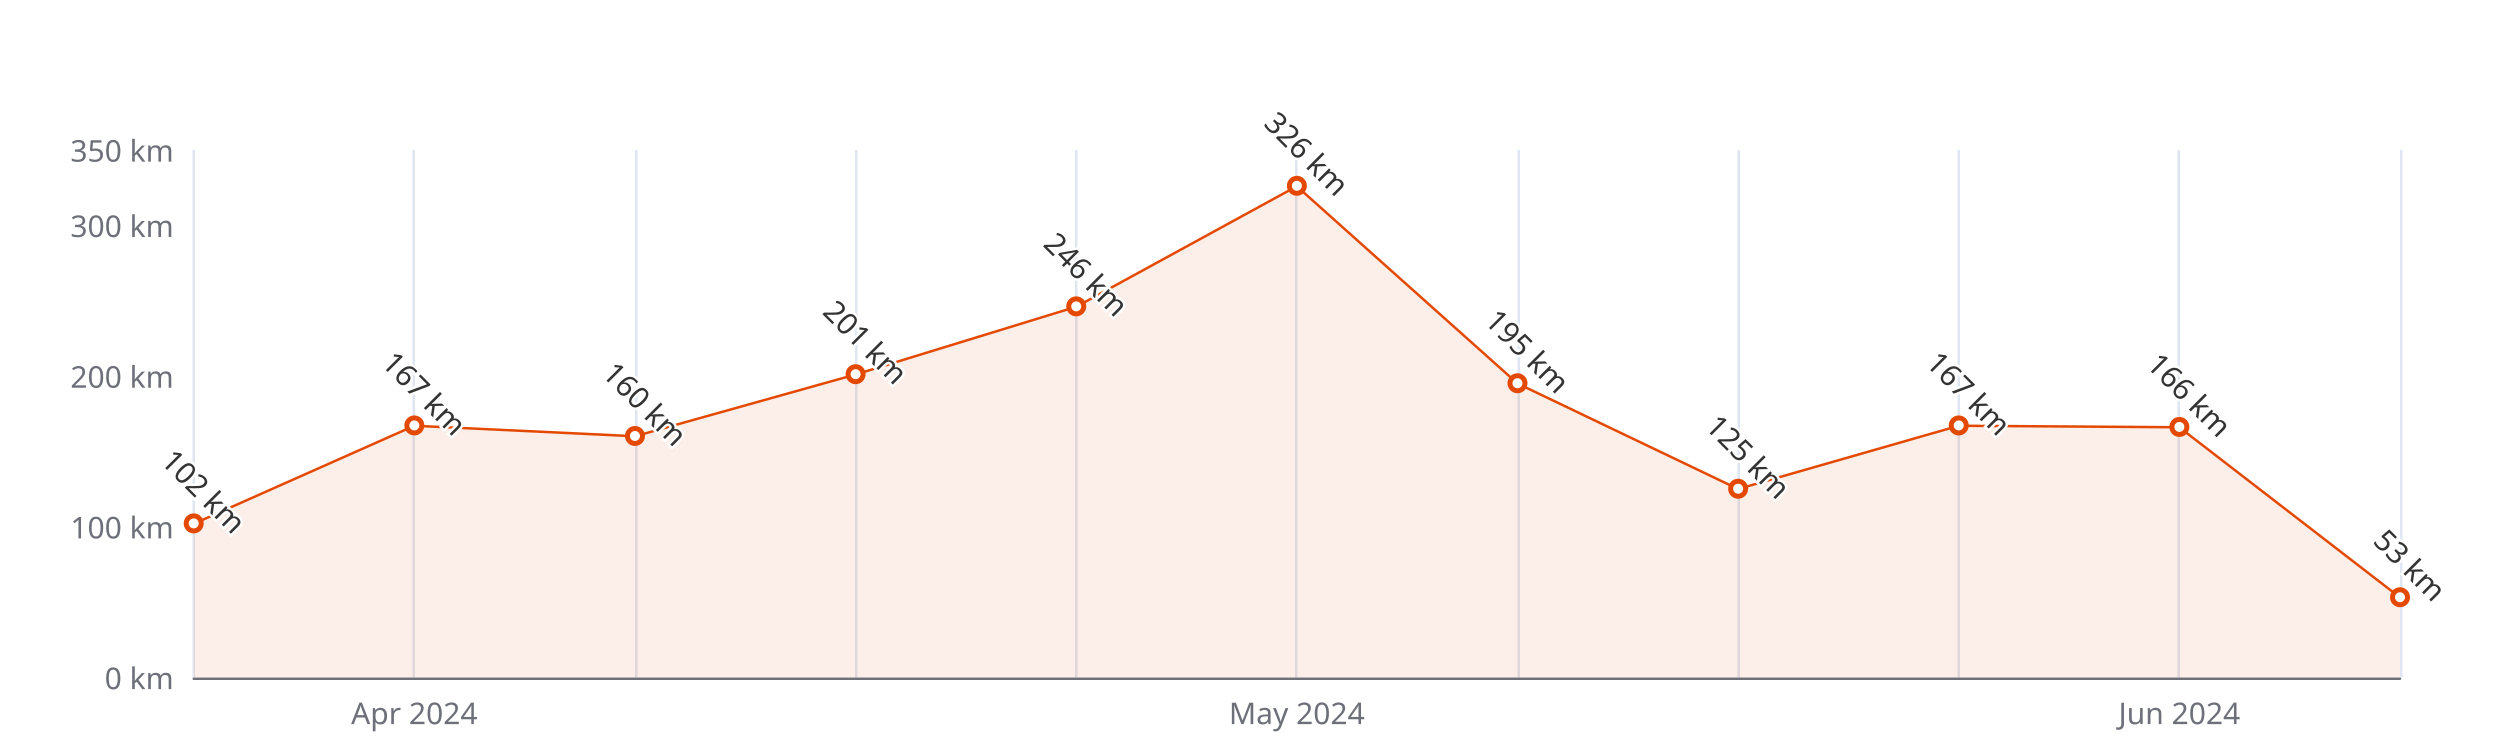
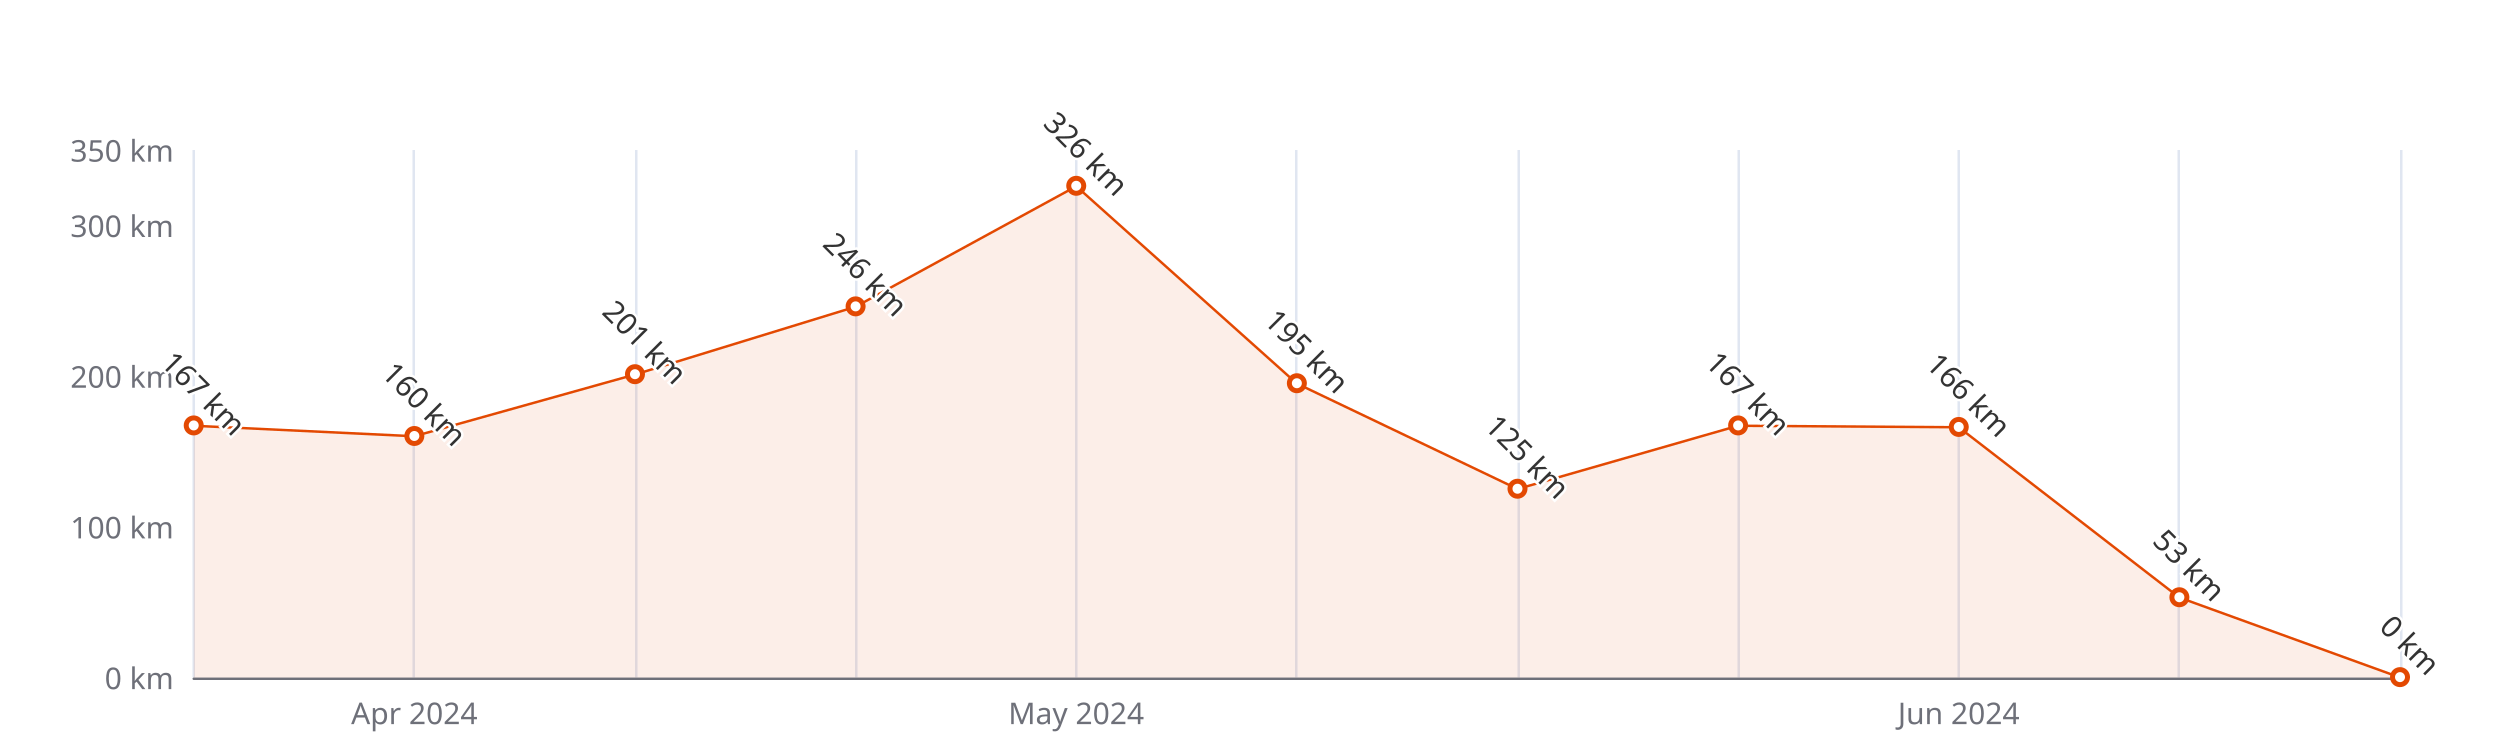
<svg xmlns="http://www.w3.org/2000/svg" width="1000" height="300" version="1.1" baseProfile="full" viewBox="0 0 1000 300">
  <rect width="1000" height="300" x="0" y="0" id="0" fill="#ffffff" />
  <path d="M77.5 60L77.5 271" fill="none" stroke="#E0E6F1" />
  <path d="M165.5 60L165.5 271" fill="none" stroke="#E0E6F1" />
  <path d="M254.5 60L254.5 271" fill="none" stroke="#E0E6F1" />
  <path d="M342.5 60L342.5 271" fill="none" stroke="#E0E6F1" />
  <path d="M430.5 60L430.5 271" fill="none" stroke="#E0E6F1" />
  <path d="M518.5 60L518.5 271" fill="none" stroke="#E0E6F1" />
  <path d="M607.5 60L607.5 271" fill="none" stroke="#E0E6F1" />
  <path d="M695.5 60L695.5 271" fill="none" stroke="#E0E6F1" />
  <path d="M783.5 60L783.5 271" fill="none" stroke="#E0E6F1" />
  <path d="M871.5 60L871.5 271" fill="none" stroke="#E0E6F1" />
  <path d="M960.5 60L960.5 271" fill="none" stroke="#E0E6F1" />
  <path d="M77.5 271.5L960 271.5" fill="none" stroke="#6E7079" stroke-linecap="round" />
  <text dominant-baseline="central" text-anchor="end" style="font-size:12px;font-family:sans-serif;" xml:space="preserve" transform="translate(69.48 271)" fill="#6E7079">0 km</text>
  <text dominant-baseline="central" text-anchor="end" style="font-size:12px;font-family:sans-serif;" xml:space="preserve" transform="translate(69.48 210.7143)" fill="#6E7079">100 km</text>
  <text dominant-baseline="central" text-anchor="end" style="font-size:12px;font-family:sans-serif;" xml:space="preserve" transform="translate(69.48 150.4286)" fill="#6E7079">200 km</text>
  <text dominant-baseline="central" text-anchor="end" style="font-size:12px;font-family:sans-serif;" xml:space="preserve" transform="translate(69.48 90.1429)" fill="#6E7079">300 km</text>
  <text dominant-baseline="central" text-anchor="end" style="font-size:12px;font-family:sans-serif;" xml:space="preserve" transform="translate(69.48 60)" fill="#6E7079">350 km</text>
  <text dominant-baseline="central" text-anchor="middle" style="font-size:12px;font-family:sans-serif;" xml:space="preserve" y="6" transform="translate(165.732 279)" fill="#6E7079">Apr 2024</text>
-   <text dominant-baseline="central" text-anchor="middle" style="font-size:12px;font-family:sans-serif;" xml:space="preserve" y="6" transform="translate(518.74 279)" fill="#6E7079">May 2024</text>
-   <text dominant-baseline="central" text-anchor="middle" style="font-size:12px;font-family:sans-serif;" xml:space="preserve" y="6" transform="translate(871.748 279)" fill="#6E7079">Jun 2024</text>
+   <text dominant-baseline="central" text-anchor="middle" style="font-size:12px;font-family:sans-serif;" xml:space="preserve" y="6" transform="translate(430.488 279)" fill="#6E7079">May 2024</text>
+   <text dominant-baseline="central" text-anchor="middle" style="font-size:12px;font-family:sans-serif;" xml:space="preserve" y="6" transform="translate(783.496 279)" fill="#6E7079">Jun 2024</text>
  <g clip-path="url(#zr5-c0)">
-     <path d="M77.5 209.5L165.7 170.3L254 174.5L342.2 149.8L430.5 122.7L518.7 74.5L607 153.4L695.2 195.6L783.5 170.3L871.7 170.9L960 239L960 271L871.7 271L783.5 271L695.2 271L607 271L518.7 271L430.5 271L342.2 271L254 271L165.7 271L77.5 271Z" fill="rgb(227,73,2)" fill-opacity="0.09" />
-     <path d="M77.5 209.5L165.7 170.3L254 174.5L342.2 149.8L430.5 122.7L518.7 74.5L607 153.4L695.2 195.6L783.5 170.3L871.7 170.9L960 239" fill="none" stroke="#E34902" stroke-linejoin="bevel" />
+     <path d="M77.5 170.3L165.7 174.5L254 149.8L342.2 122.7L430.5 74.5L518.7 153.4L607 195.6L695.2 170.3L783.5 170.9L871.7 239L960 271L871.7 271L783.5 271L695.2 271L607 271L518.7 271L430.5 271L342.2 271L254 271L165.7 271L77.5 271Z" fill="rgb(227,73,2)" fill-opacity="0.09" />
+     <path d="M77.5 170.3L165.7 174.5L254 149.8L342.2 122.7L430.5 74.5L518.7 153.4L607 195.6L695.2 170.3L783.5 170.9L871.7 239L960 271" fill="none" stroke="#E34902" stroke-linejoin="bevel" />
  </g>
-   <path d="M1 0A1 1 0 1 1 1 -0.1A1 1 0 0 1 1 0" transform="matrix(3,0,0,3,77.48,209.5086)" fill="#fff" stroke="#E34902" stroke-width="0.667" />
-   <path d="M1 0A1 1 0 1 1 1 -0.1A1 1 0 0 1 1 0" transform="matrix(3,0,0,3,165.732,170.3229)" fill="#fff" stroke="#E34902" stroke-width="0.667" />
-   <path d="M1 0A1 1 0 1 1 1 -0.1A1 1 0 0 1 1 0" transform="matrix(3,0,0,3,253.984,174.5429)" fill="#fff" stroke="#E34902" stroke-width="0.667" />
-   <path d="M1 0A1 1 0 1 1 1 -0.1A1 1 0 0 1 1 0" transform="matrix(3,0,0,3,342.236,149.8257)" fill="#fff" stroke="#E34902" stroke-width="0.667" />
-   <path d="M1 0A1 1 0 1 1 1 -0.1A1 1 0 0 1 1 0" transform="matrix(3,0,0,3,430.488,122.6971)" fill="#fff" stroke="#E34902" stroke-width="0.667" />
-   <path d="M1 0A1 1 0 1 1 1 -0.1A1 1 0 0 1 1 0" transform="matrix(3,0,0,3,518.74,74.4686)" fill="#fff" stroke="#E34902" stroke-width="0.667" />
-   <path d="M1 0A1 1 0 1 1 1 -0.1A1 1 0 0 1 1 0" transform="matrix(3,0,0,3,606.992,153.4429)" fill="#fff" stroke="#E34902" stroke-width="0.667" />
-   <path d="M1 0A1 1 0 1 1 1 -0.1A1 1 0 0 1 1 0" transform="matrix(3,0,0,3,695.244,195.6429)" fill="#fff" stroke="#E34902" stroke-width="0.667" />
-   <path d="M1 0A1 1 0 1 1 1 -0.1A1 1 0 0 1 1 0" transform="matrix(3,0,0,3,783.496,170.3229)" fill="#fff" stroke="#E34902" stroke-width="0.667" />
-   <path d="M1 0A1 1 0 1 1 1 -0.1A1 1 0 0 1 1 0" transform="matrix(3,0,0,3,871.748,170.9257)" fill="#fff" stroke="#E34902" stroke-width="0.667" />
-   <path d="M1 0A1 1 0 1 1 1 -0.1A1 1 0 0 1 1 0" transform="matrix(3,0,0,3,960,239.0486)" fill="#fff" stroke="#E34902" stroke-width="0.667" />
-   <text dominant-baseline="central" text-anchor="middle" style="font-size:12px;font-family:sans-serif;" xml:space="preserve" y="-6" transform="matrix(0.707,0.707,-0.707,0.707,77.48,200.5086)" fill="#333" stroke="rgb(255,255,255)" stroke-width="2" paint-order="stroke" stroke-miterlimit="2">102 km</text>
-   <text dominant-baseline="central" text-anchor="middle" style="font-size:12px;font-family:sans-serif;" xml:space="preserve" y="-6" transform="matrix(0.707,0.707,-0.707,0.707,165.732,161.3229)" fill="#333" stroke="rgb(255,255,255)" stroke-width="2" paint-order="stroke" stroke-miterlimit="2">167 km</text>
-   <text dominant-baseline="central" text-anchor="middle" style="font-size:12px;font-family:sans-serif;" xml:space="preserve" y="-6" transform="matrix(0.707,0.707,-0.707,0.707,253.984,165.5429)" fill="#333" stroke="rgb(255,255,255)" stroke-width="2" paint-order="stroke" stroke-miterlimit="2">160 km</text>
-   <text dominant-baseline="central" text-anchor="middle" style="font-size:12px;font-family:sans-serif;" xml:space="preserve" y="-6" transform="matrix(0.707,0.707,-0.707,0.707,342.236,140.8257)" fill="#333" stroke="rgb(255,255,255)" stroke-width="2" paint-order="stroke" stroke-miterlimit="2">201 km</text>
-   <text dominant-baseline="central" text-anchor="middle" style="font-size:12px;font-family:sans-serif;" xml:space="preserve" y="-6" transform="matrix(0.707,0.707,-0.707,0.707,430.488,113.6971)" fill="#333" stroke="rgb(255,255,255)" stroke-width="2" paint-order="stroke" stroke-miterlimit="2">246 km</text>
-   <text dominant-baseline="central" text-anchor="middle" style="font-size:12px;font-family:sans-serif;" xml:space="preserve" y="-6" transform="matrix(0.707,0.707,-0.707,0.707,518.74,65.4686)" fill="#333" stroke="rgb(255,255,255)" stroke-width="2" paint-order="stroke" stroke-miterlimit="2">326 km</text>
-   <text dominant-baseline="central" text-anchor="middle" style="font-size:12px;font-family:sans-serif;" xml:space="preserve" y="-6" transform="matrix(0.707,0.707,-0.707,0.707,606.992,144.4429)" fill="#333" stroke="rgb(255,255,255)" stroke-width="2" paint-order="stroke" stroke-miterlimit="2">195 km</text>
-   <text dominant-baseline="central" text-anchor="middle" style="font-size:12px;font-family:sans-serif;" xml:space="preserve" y="-6" transform="matrix(0.707,0.707,-0.707,0.707,695.244,186.6429)" fill="#333" stroke="rgb(255,255,255)" stroke-width="2" paint-order="stroke" stroke-miterlimit="2">125 km</text>
-   <text dominant-baseline="central" text-anchor="middle" style="font-size:12px;font-family:sans-serif;" xml:space="preserve" y="-6" transform="matrix(0.707,0.707,-0.707,0.707,783.496,161.3229)" fill="#333" stroke="rgb(255,255,255)" stroke-width="2" paint-order="stroke" stroke-miterlimit="2">167 km</text>
-   <text dominant-baseline="central" text-anchor="middle" style="font-size:12px;font-family:sans-serif;" xml:space="preserve" y="-6" transform="matrix(0.707,0.707,-0.707,0.707,871.748,161.9257)" fill="#333" stroke="rgb(255,255,255)" stroke-width="2" paint-order="stroke" stroke-miterlimit="2">166 km</text>
-   <text dominant-baseline="central" text-anchor="middle" style="font-size:12px;font-family:sans-serif;" xml:space="preserve" y="-6" transform="matrix(0.707,0.707,-0.707,0.707,960,230.0486)" fill="#333" stroke="rgb(255,255,255)" stroke-width="2" paint-order="stroke" stroke-miterlimit="2">53 km</text>
+   <path d="M1 0A1 1 0 1 1 1 -0.1A1 1 0 0 1 1 0" transform="matrix(3,0,0,3,77.48,170.3229)" fill="#fff" stroke="#E34902" stroke-width="0.667" />
+   <path d="M1 0A1 1 0 1 1 1 -0.1A1 1 0 0 1 1 0" transform="matrix(3,0,0,3,165.732,174.5429)" fill="#fff" stroke="#E34902" stroke-width="0.667" />
+   <path d="M1 0A1 1 0 1 1 1 -0.1A1 1 0 0 1 1 0" transform="matrix(3,0,0,3,253.984,149.8257)" fill="#fff" stroke="#E34902" stroke-width="0.667" />
+   <path d="M1 0A1 1 0 1 1 1 -0.1A1 1 0 0 1 1 0" transform="matrix(3,0,0,3,342.236,122.6971)" fill="#fff" stroke="#E34902" stroke-width="0.667" />
+   <path d="M1 0A1 1 0 1 1 1 -0.1A1 1 0 0 1 1 0" transform="matrix(3,0,0,3,430.488,74.4686)" fill="#fff" stroke="#E34902" stroke-width="0.667" />
+   <path d="M1 0A1 1 0 1 1 1 -0.1A1 1 0 0 1 1 0" transform="matrix(3,0,0,3,518.74,153.4429)" fill="#fff" stroke="#E34902" stroke-width="0.667" />
+   <path d="M1 0A1 1 0 1 1 1 -0.1A1 1 0 0 1 1 0" transform="matrix(3,0,0,3,606.992,195.6429)" fill="#fff" stroke="#E34902" stroke-width="0.667" />
+   <path d="M1 0A1 1 0 1 1 1 -0.1A1 1 0 0 1 1 0" transform="matrix(3,0,0,3,695.244,170.3229)" fill="#fff" stroke="#E34902" stroke-width="0.667" />
+   <path d="M1 0A1 1 0 1 1 1 -0.1A1 1 0 0 1 1 0" transform="matrix(3,0,0,3,783.496,170.9257)" fill="#fff" stroke="#E34902" stroke-width="0.667" />
+   <path d="M1 0A1 1 0 1 1 1 -0.1A1 1 0 0 1 1 0" transform="matrix(3,0,0,3,871.748,239.0486)" fill="#fff" stroke="#E34902" stroke-width="0.667" />
+   <path d="M1 0A1 1 0 1 1 1 -0.1A1 1 0 0 1 1 0" transform="matrix(3,0,0,3,960,271)" fill="#fff" stroke="#E34902" stroke-width="0.667" />
+   <text dominant-baseline="central" text-anchor="middle" style="font-size:12px;font-family:sans-serif;" xml:space="preserve" y="-6" transform="matrix(0.707,0.707,-0.707,0.707,77.48,161.3229)" fill="#333" stroke="rgb(255,255,255)" stroke-width="2" paint-order="stroke" stroke-miterlimit="2">167 km</text>
+   <text dominant-baseline="central" text-anchor="middle" style="font-size:12px;font-family:sans-serif;" xml:space="preserve" y="-6" transform="matrix(0.707,0.707,-0.707,0.707,165.732,165.5429)" fill="#333" stroke="rgb(255,255,255)" stroke-width="2" paint-order="stroke" stroke-miterlimit="2">160 km</text>
+   <text dominant-baseline="central" text-anchor="middle" style="font-size:12px;font-family:sans-serif;" xml:space="preserve" y="-6" transform="matrix(0.707,0.707,-0.707,0.707,253.984,140.8257)" fill="#333" stroke="rgb(255,255,255)" stroke-width="2" paint-order="stroke" stroke-miterlimit="2">201 km</text>
+   <text dominant-baseline="central" text-anchor="middle" style="font-size:12px;font-family:sans-serif;" xml:space="preserve" y="-6" transform="matrix(0.707,0.707,-0.707,0.707,342.236,113.6971)" fill="#333" stroke="rgb(255,255,255)" stroke-width="2" paint-order="stroke" stroke-miterlimit="2">246 km</text>
+   <text dominant-baseline="central" text-anchor="middle" style="font-size:12px;font-family:sans-serif;" xml:space="preserve" y="-6" transform="matrix(0.707,0.707,-0.707,0.707,430.488,65.4686)" fill="#333" stroke="rgb(255,255,255)" stroke-width="2" paint-order="stroke" stroke-miterlimit="2">326 km</text>
+   <text dominant-baseline="central" text-anchor="middle" style="font-size:12px;font-family:sans-serif;" xml:space="preserve" y="-6" transform="matrix(0.707,0.707,-0.707,0.707,518.74,144.4429)" fill="#333" stroke="rgb(255,255,255)" stroke-width="2" paint-order="stroke" stroke-miterlimit="2">195 km</text>
+   <text dominant-baseline="central" text-anchor="middle" style="font-size:12px;font-family:sans-serif;" xml:space="preserve" y="-6" transform="matrix(0.707,0.707,-0.707,0.707,606.992,186.6429)" fill="#333" stroke="rgb(255,255,255)" stroke-width="2" paint-order="stroke" stroke-miterlimit="2">125 km</text>
+   <text dominant-baseline="central" text-anchor="middle" style="font-size:12px;font-family:sans-serif;" xml:space="preserve" y="-6" transform="matrix(0.707,0.707,-0.707,0.707,695.244,161.3229)" fill="#333" stroke="rgb(255,255,255)" stroke-width="2" paint-order="stroke" stroke-miterlimit="2">167 km</text>
+   <text dominant-baseline="central" text-anchor="middle" style="font-size:12px;font-family:sans-serif;" xml:space="preserve" y="-6" transform="matrix(0.707,0.707,-0.707,0.707,783.496,161.9257)" fill="#333" stroke="rgb(255,255,255)" stroke-width="2" paint-order="stroke" stroke-miterlimit="2">166 km</text>
+   <text dominant-baseline="central" text-anchor="middle" style="font-size:12px;font-family:sans-serif;" xml:space="preserve" y="-6" transform="matrix(0.707,0.707,-0.707,0.707,871.748,230.0486)" fill="#333" stroke="rgb(255,255,255)" stroke-width="2" paint-order="stroke" stroke-miterlimit="2">53 km</text>
+   <text dominant-baseline="central" text-anchor="middle" style="font-size:12px;font-family:sans-serif;" xml:space="preserve" y="-6" transform="matrix(0.707,0.707,-0.707,0.707,960,262)" fill="#333" stroke="rgb(255,255,255)" stroke-width="2" paint-order="stroke" stroke-miterlimit="2">0 km</text>
  <defs>
    <clipPath id="zr5-c0">
      <path d="M76 59.5l884 0l0 212l-884 0Z" fill="#000" />
    </clipPath>
  </defs>
</svg>
